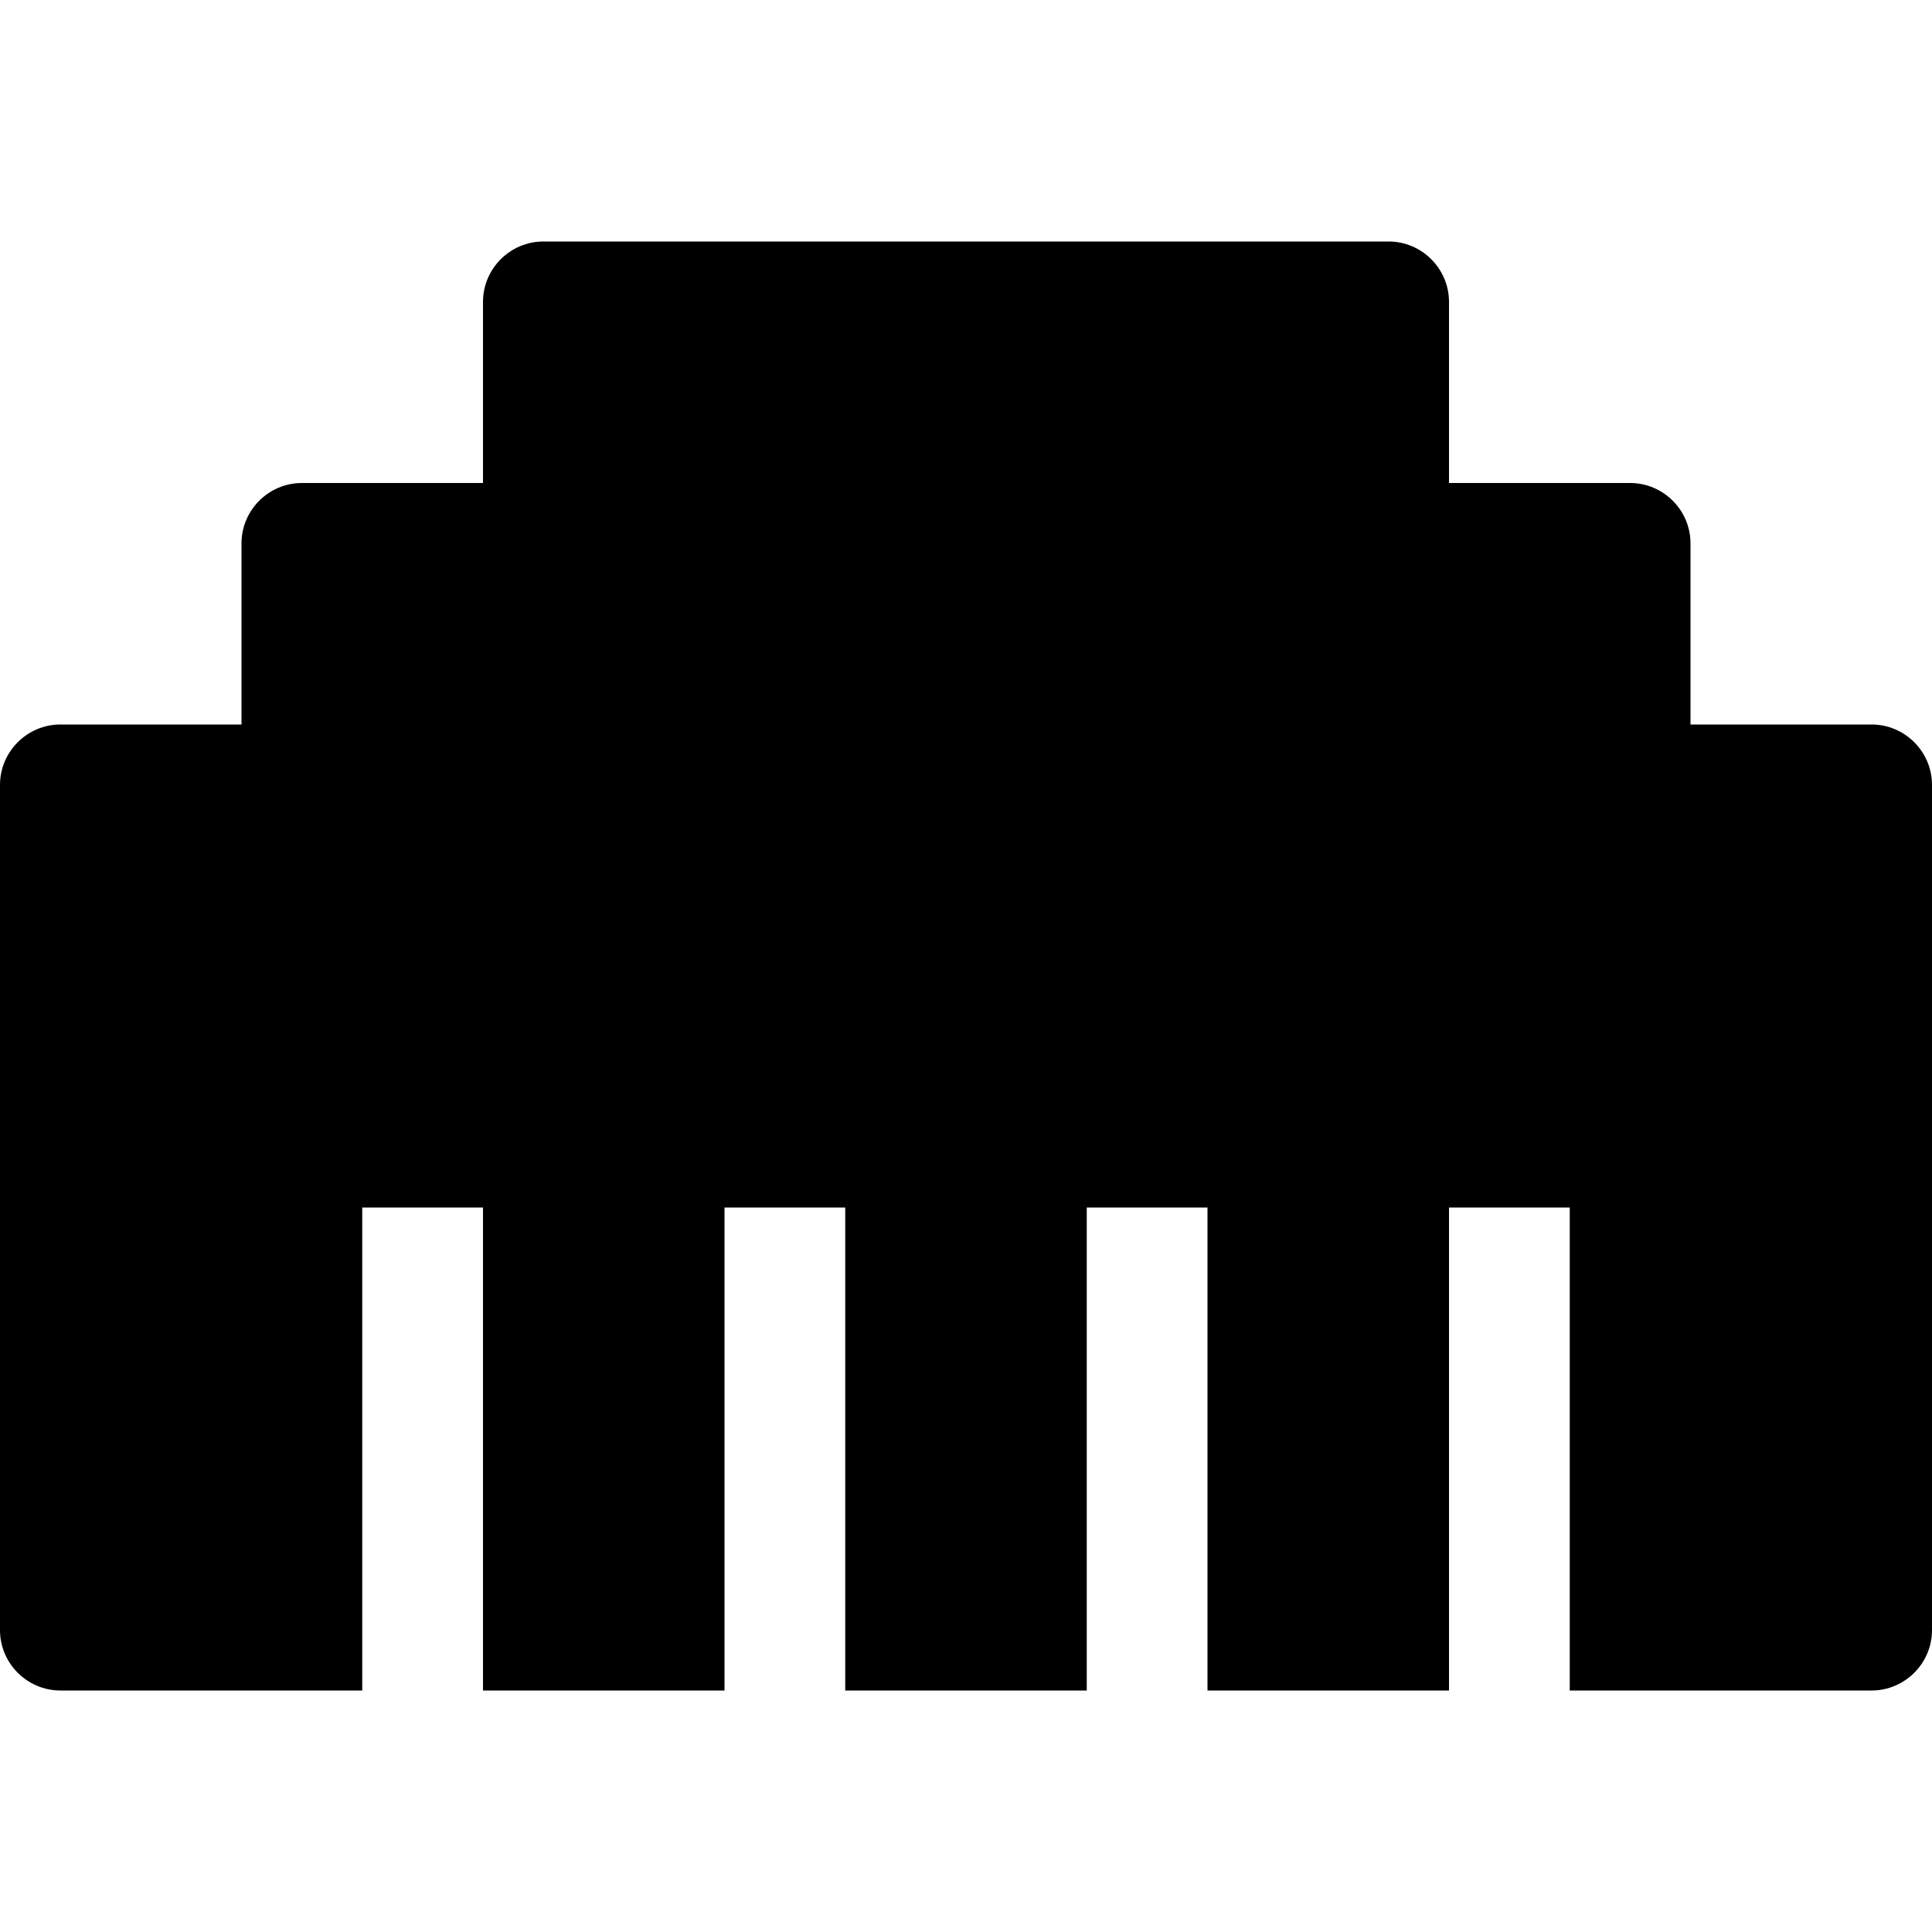
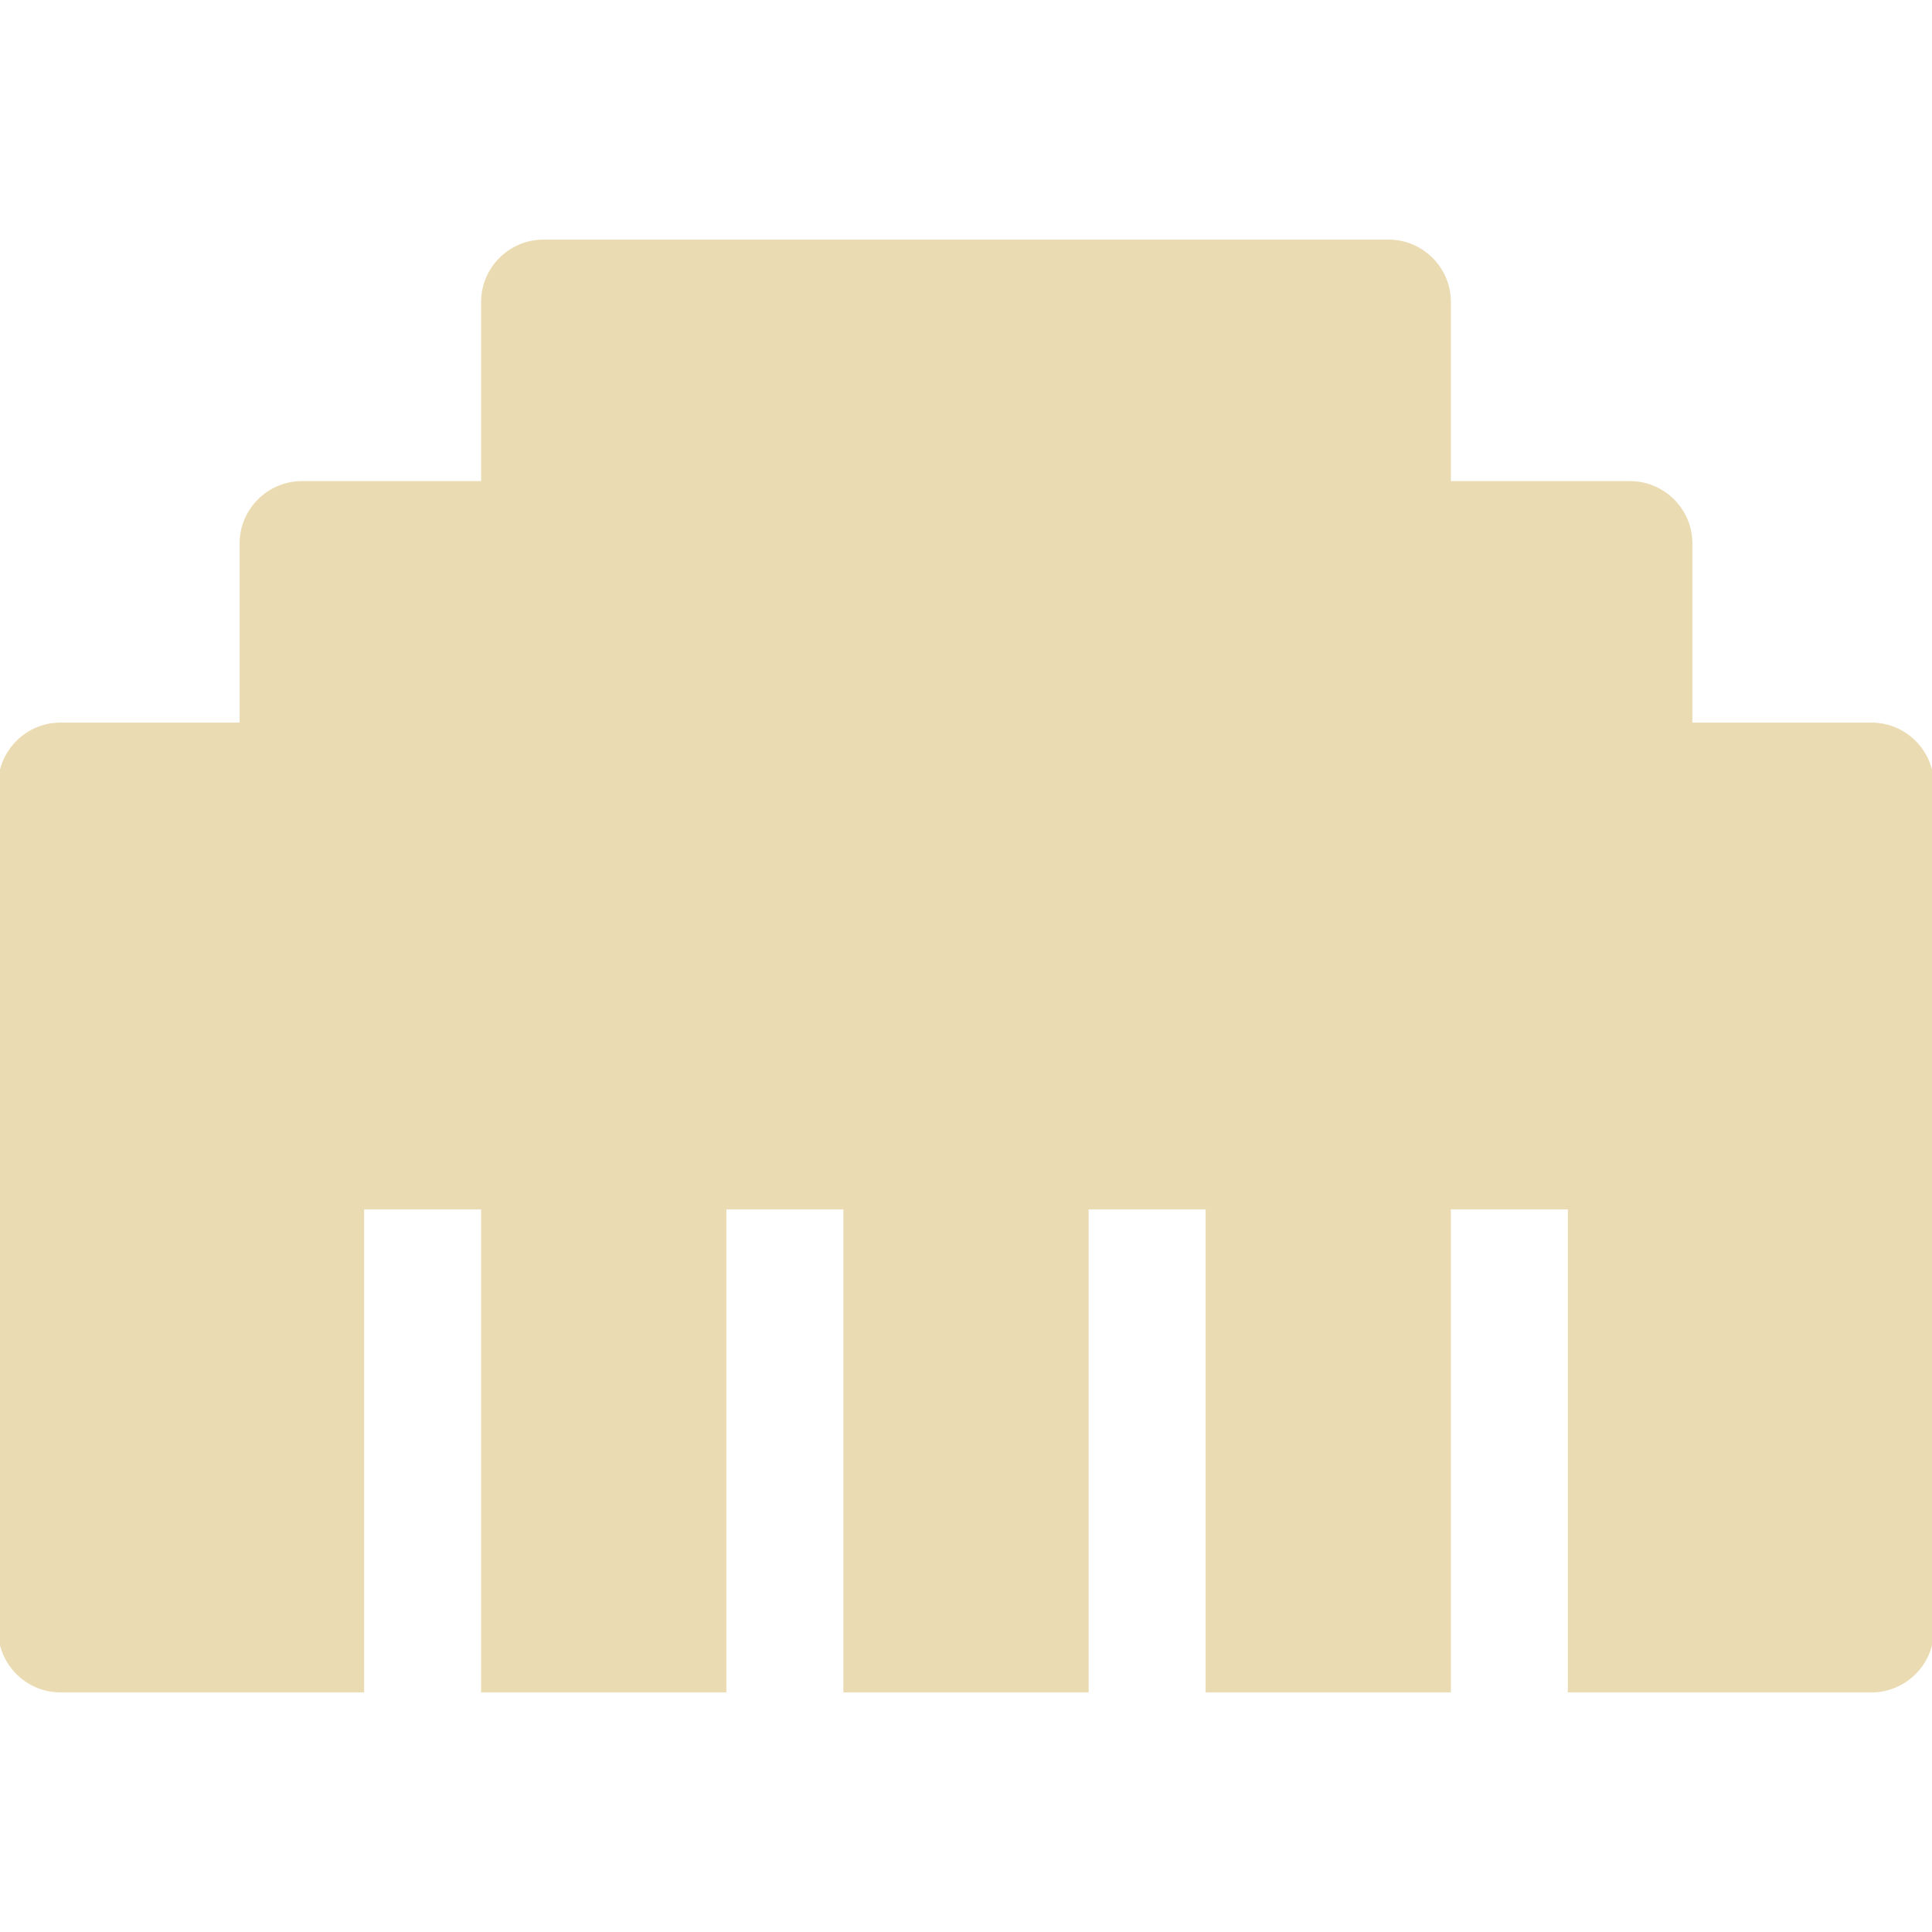
- <svg xmlns="http://www.w3.org/2000/svg" fill="#000000" width="800px" height="800px" viewBox="0 0 512 512">
-   <path d="M496 192h-48v-48c0-8.8-7.2-16-16-16h-48V80c0-8.8-7.2-16-16-16H144c-8.8 0-16 7.2-16 16v48H80c-8.8 0-16 7.2-16 16v48H16c-8.8 0-16 7.2-16 16v224c0 8.8 7.2 16 16 16h80V320h32v128h64V320h32v128h64V320h32v128h64V320h32v128h80c8.8 0 16-7.2 16-16V208c0-8.8-7.2-16-16-16z" />
+ <svg xmlns="http://www.w3.org/2000/svg" fill="#ebdbb2" width="800px" height="800px" viewBox="0 0 512 512" stroke="#ebdbb2">
+   <g id="SVGRepo_bgCarrier" stroke-width="0" />
+   <g id="SVGRepo_tracerCarrier" stroke-linecap="round" stroke-linejoin="round" />
+   <g id="SVGRepo_iconCarrier">
+     <path d="M496 192h-48v-48c0-8.8-7.2-16-16-16h-48V80c0-8.8-7.2-16-16-16H144c-8.8 0-16 7.2-16 16v48H80c-8.8 0-16 7.2-16 16v48H16c-8.8 0-16 7.2-16 16v224c0 8.8 7.2 16 16 16h80V320h32v128h64V320h32v128h64V320h32v128h64V320h32v128h80c8.8 0 16-7.2 16-16V208c0-8.8-7.2-16-16-16z" />
+   </g>
</svg>
